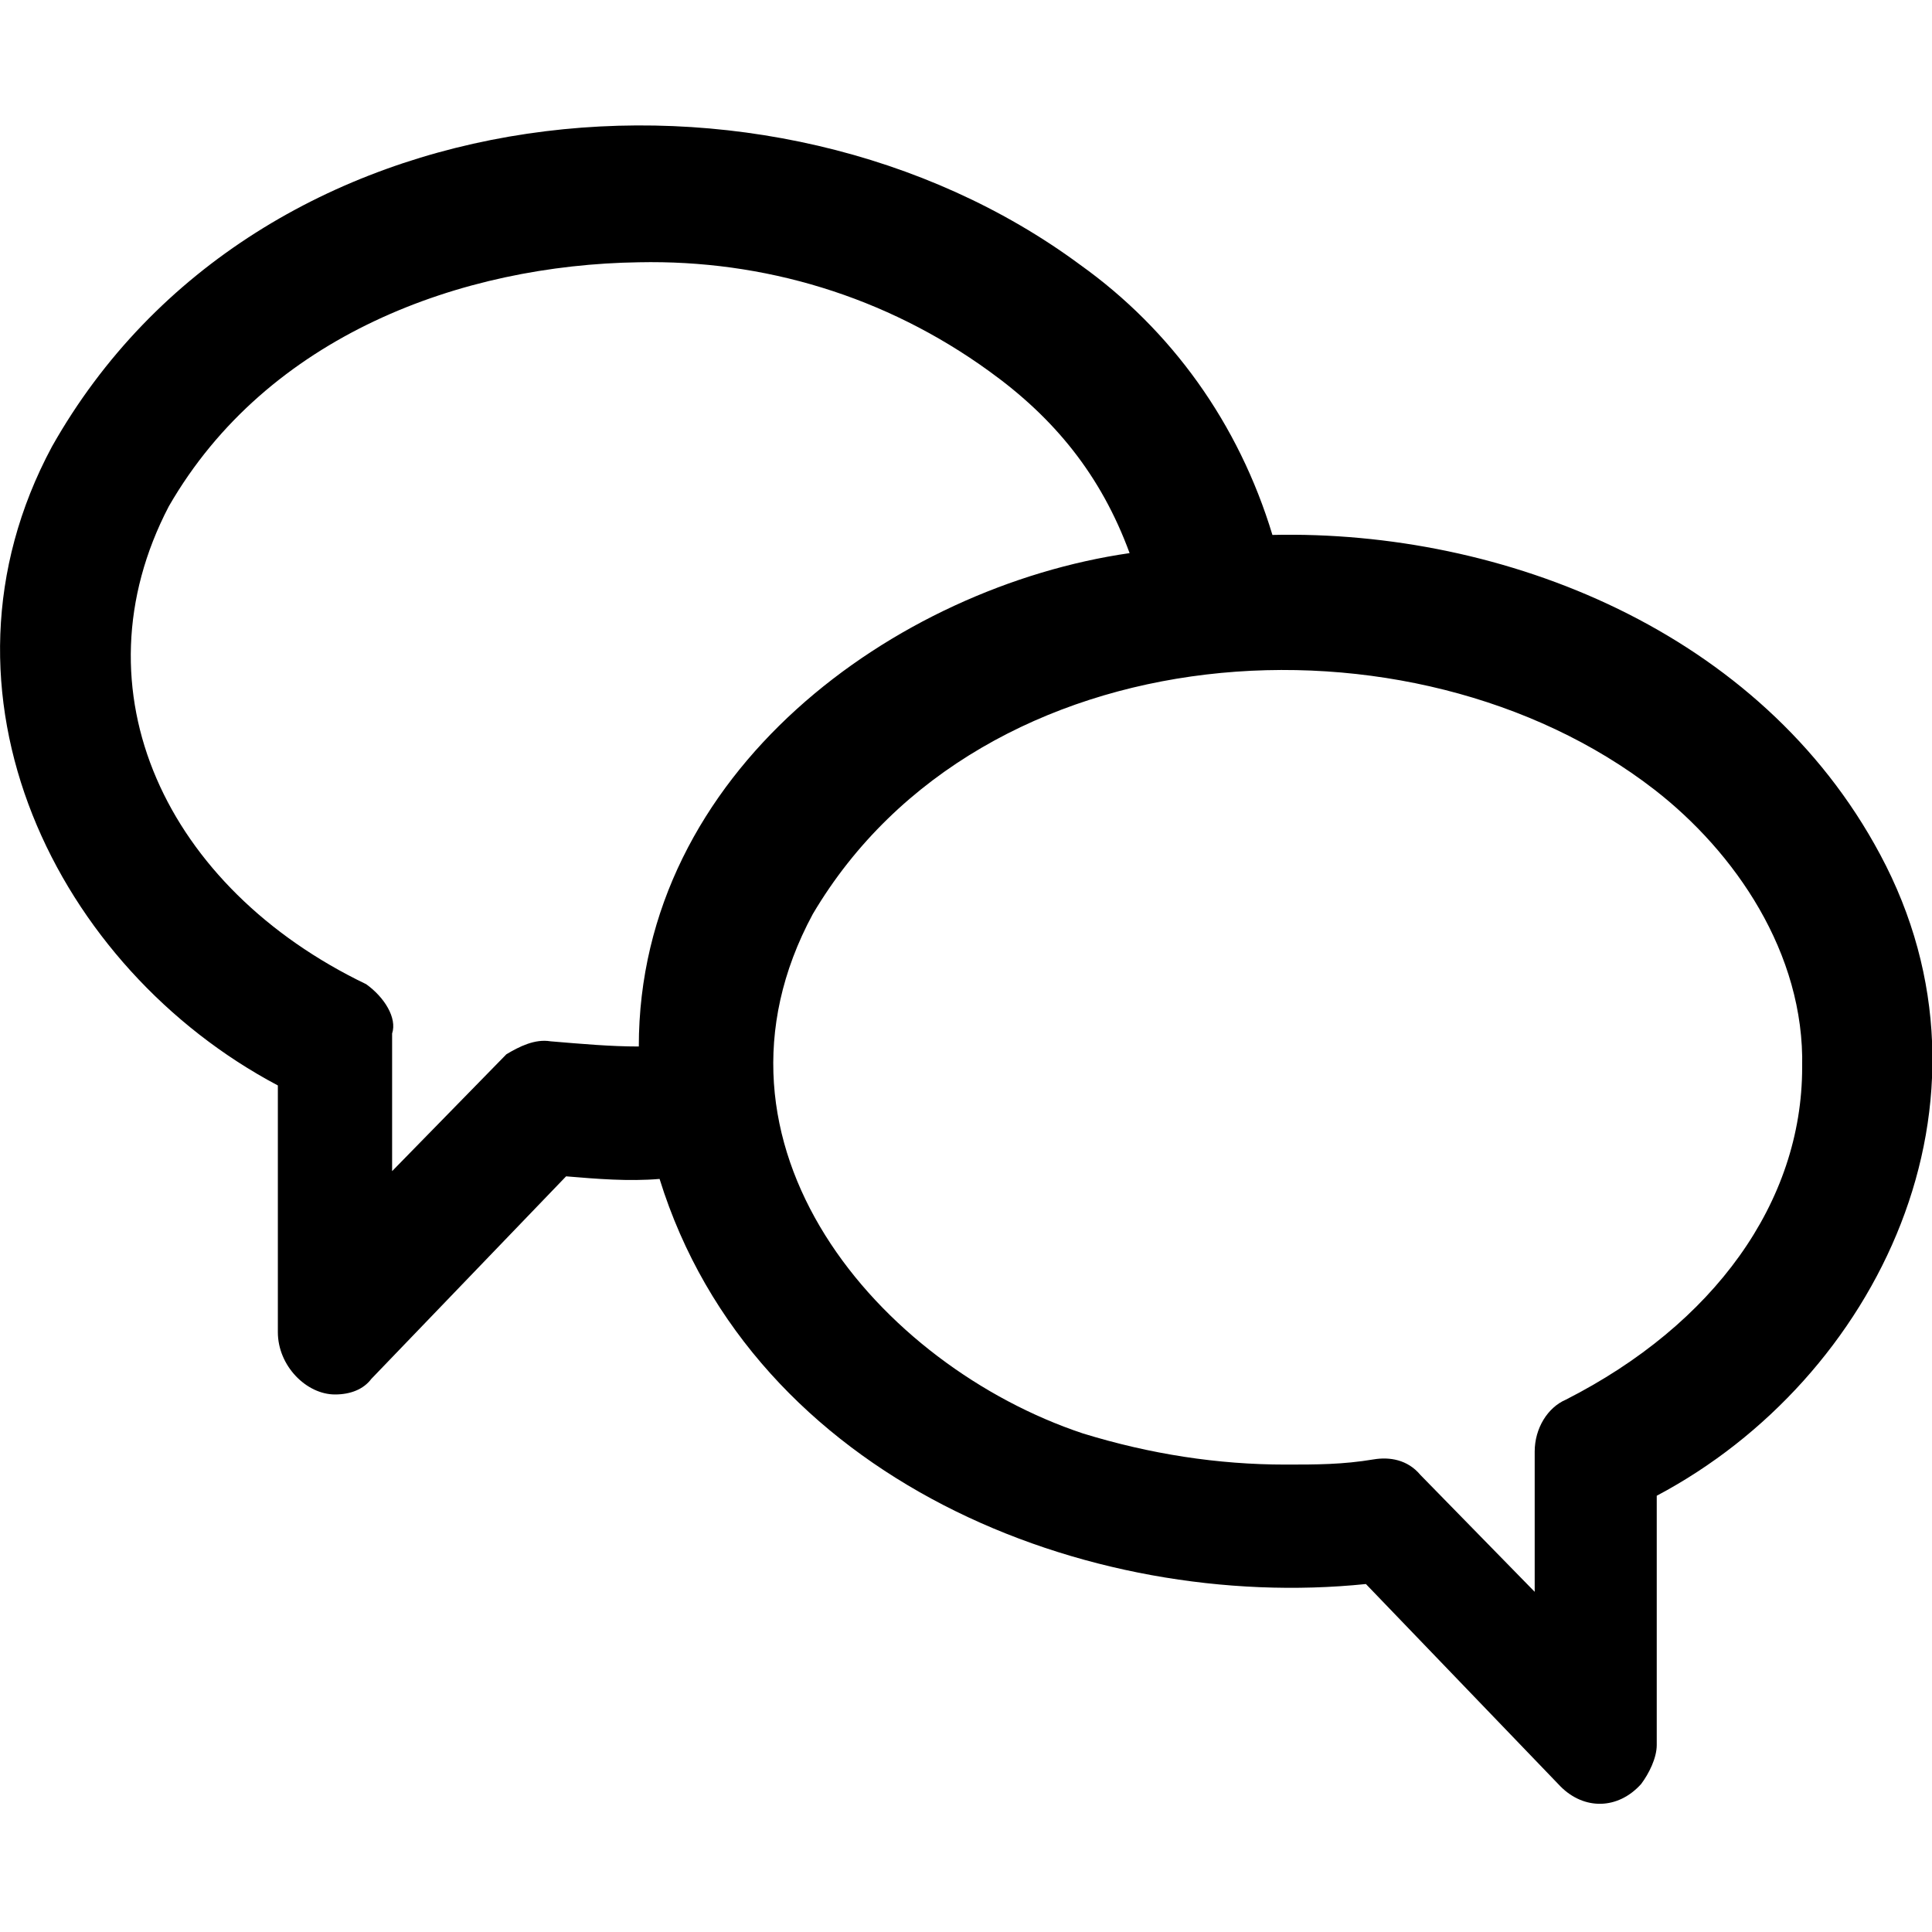
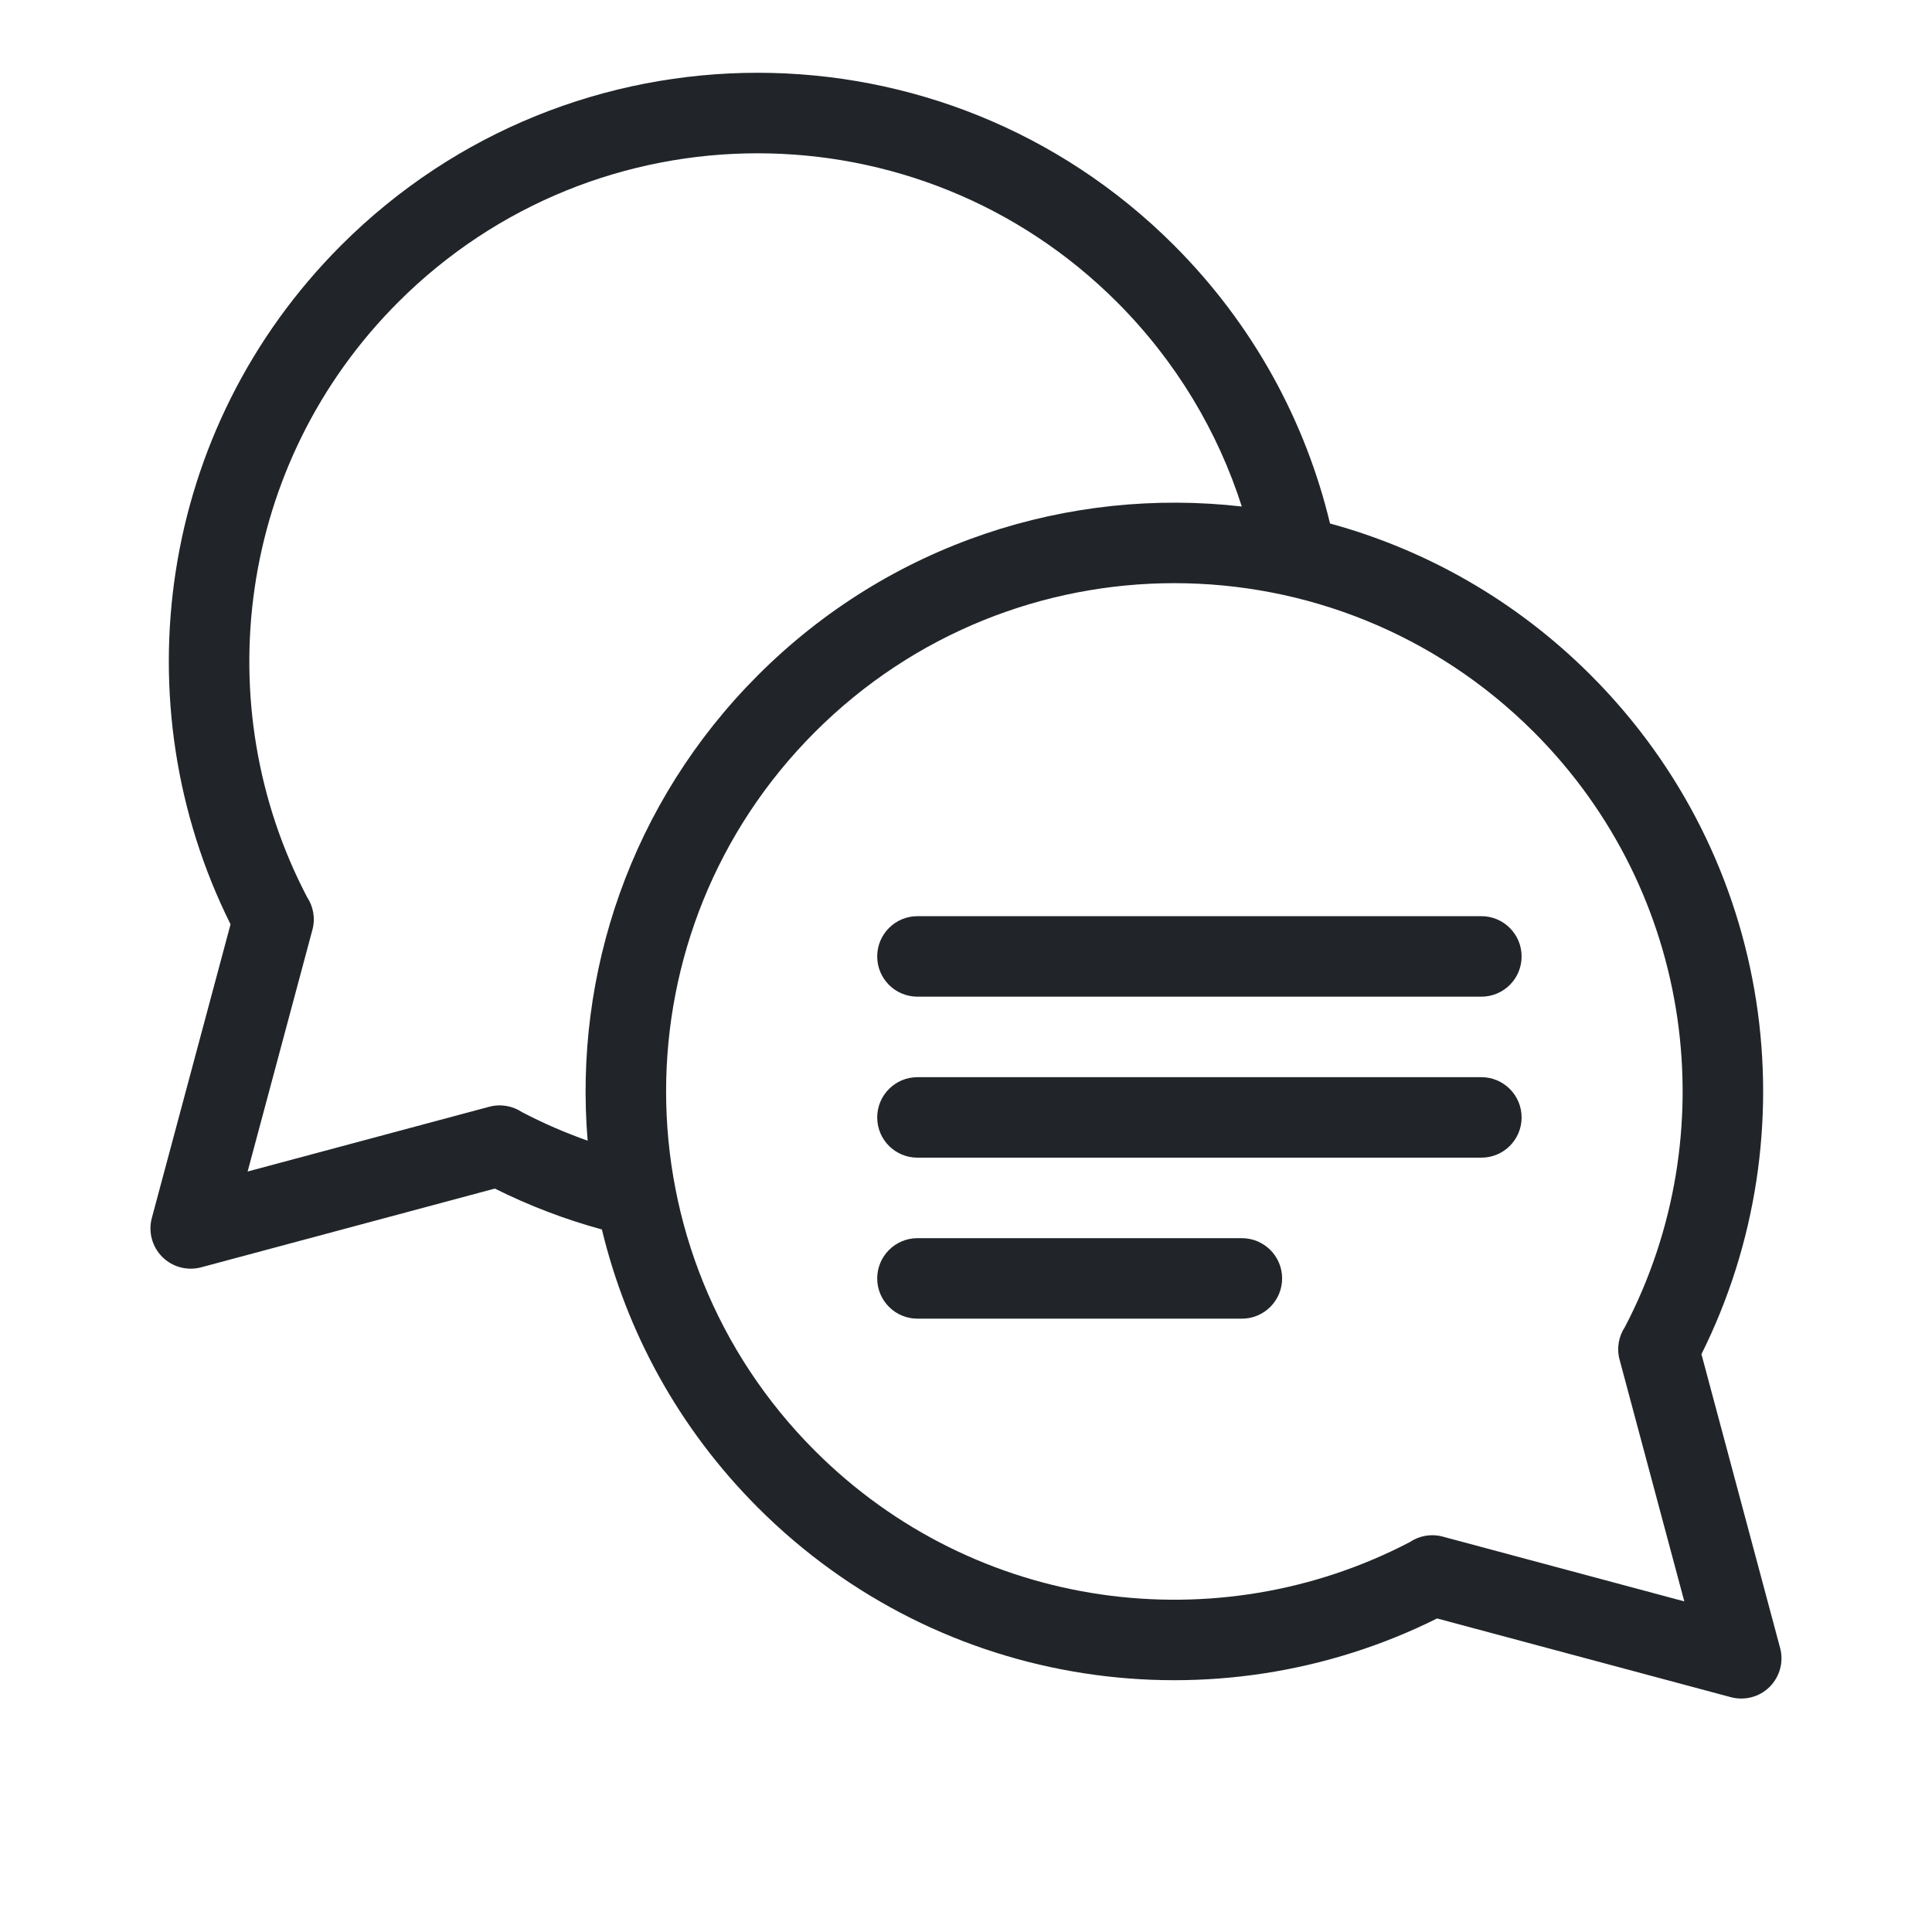
- <svg xmlns="http://www.w3.org/2000/svg" width="24px" height="24px" version="1.1" id="Layer_1" x="0px" y="0px" viewBox="0 0 74.4 74.4" style="enable-background:new 0 0 74.4 74.4;" xml:space="preserve" preserveAspectRatio="xMinYMid meet">
-   <path d="M72.4,32.9C67.8,24.3,57.9,20.4,49,20.6c-1.3-4.3-3.9-7.9-7.4-10.4c-11.9-8.8-31.7-7-39.6,7c-5.1,9.5,0.2,20.1,8.7,24.6v9.5  c0,1.3,1.1,2.4,2.2,2.4c0.6,0,1.1-0.2,1.4-0.6l7.5-7.8c1.2,0.1,2.4,0.2,3.6,0.1C29,57,41.9,62.1,52.6,61l7.5,7.8  c0.9,0.9,2.2,0.9,3.1-0.1c0.3-0.4,0.6-1,0.6-1.5v-9.6C72.3,53.1,77.5,42.4,72.4,32.9z M14.1,37.9C6.4,34.2,2.8,26.6,6.5,19.5  c3.8-6.6,11.3-9.3,18.1-9.4c4.8-0.1,9.5,1.3,13.5,4.2c2.5,1.8,4.3,4,5.4,7c-9,1.3-18.9,8.4-18.9,19c-1.1,0-2.2-0.1-3.4-0.2  c-0.6-0.1-1.2,0.2-1.7,0.5l-4.4,4.5v-5.3C15.3,39.2,14.8,38.4,14.1,37.9z M31.3,35.2c6.5-11,23.1-12,32.4-4.8  c3.1,2.4,5.8,6.3,5.7,10.7c0,5.2-3.4,9.9-9.1,12.8c-0.7,0.3-1.2,1.1-1.2,2v5.4l-4.4-4.5c-0.5-0.6-1.2-0.7-1.8-0.6  c-1.2,0.2-2.2,0.2-3.4,0.2c-2.6,0-5.2-0.4-7.8-1.2C33.9,52.6,26.5,44.1,31.3,35.2L31.3,35.2z" />
+ <svg xmlns="http://www.w3.org/2000/svg" width="24" height="24" viewBox="0 0 24 24" fill="none">
+   <path d="M11.397 11.381C11.121 11.381 10.897 11.605 10.897 11.881C10.897 12.158 11.121 12.381 11.397 12.381H18.402C18.678 12.381 18.902 12.158 18.902 11.881C18.902 11.605 18.678 11.381 18.402 11.381H11.397Z" fill="#212529" />
+   <path d="M10.897 13.881C10.897 13.605 11.121 13.381 11.397 13.381H18.402C18.678 13.381 18.902 13.605 18.902 13.881C18.902 14.158 18.678 14.381 18.402 14.381H11.397C11.121 14.381 10.897 14.158 10.897 13.881Z" fill="#212529" />
+   <path d="M11.397 15.381C11.121 15.381 10.897 15.605 10.897 15.881C10.897 16.157 11.121 16.381 11.397 16.381H15.427C15.703 16.381 15.927 16.157 15.927 15.881C15.927 15.605 15.703 15.381 15.427 15.381H11.397Z" fill="#212529" />
+   <path fill-rule="evenodd" clip-rule="evenodd" d="M14.583 3.046C15.571 4.034 16.218 5.236 16.522 6.503C17.708 6.827 18.829 7.455 19.76 8.386C22.043 10.669 22.501 14.085 21.136 16.822L22.113 20.471C22.16 20.643 22.11 20.827 21.984 20.954C21.858 21.08 21.674 21.129 21.501 21.083L17.852 20.105C15.115 21.471 11.7 21.013 9.417 18.73C8.428 17.741 7.782 16.54 7.477 15.273C7.022 15.149 6.576 14.979 6.147 14.765L2.499 15.743C2.326 15.789 2.142 15.74 2.016 15.614C1.889 15.487 1.84 15.303 1.886 15.131L2.864 11.482C1.499 8.745 1.956 5.329 4.239 3.046C7.096 0.19 11.727 0.19 14.583 3.046ZM13.876 3.753C14.613 4.491 15.129 5.364 15.426 6.292C13.286 6.047 11.058 6.745 9.417 8.386C7.833 9.97 7.127 12.1 7.3 14.17C7.022 14.072 6.75 13.954 6.486 13.816C6.37 13.739 6.223 13.71 6.079 13.748L3.076 14.553L3.881 11.55C3.92 11.406 3.891 11.259 3.814 11.143C2.568 8.762 2.947 5.753 4.947 3.753C7.412 1.288 11.41 1.288 13.876 3.753ZM10.124 9.093C7.658 11.559 7.658 15.557 10.124 18.023C12.124 20.023 15.132 20.401 17.514 19.156C17.629 19.078 17.776 19.05 17.921 19.088L20.923 19.893L20.119 16.89C20.08 16.746 20.109 16.599 20.186 16.483C21.431 14.102 21.053 11.093 19.053 9.093C16.587 6.628 12.59 6.628 10.124 9.093Z" fill="#212529" />
</svg>
